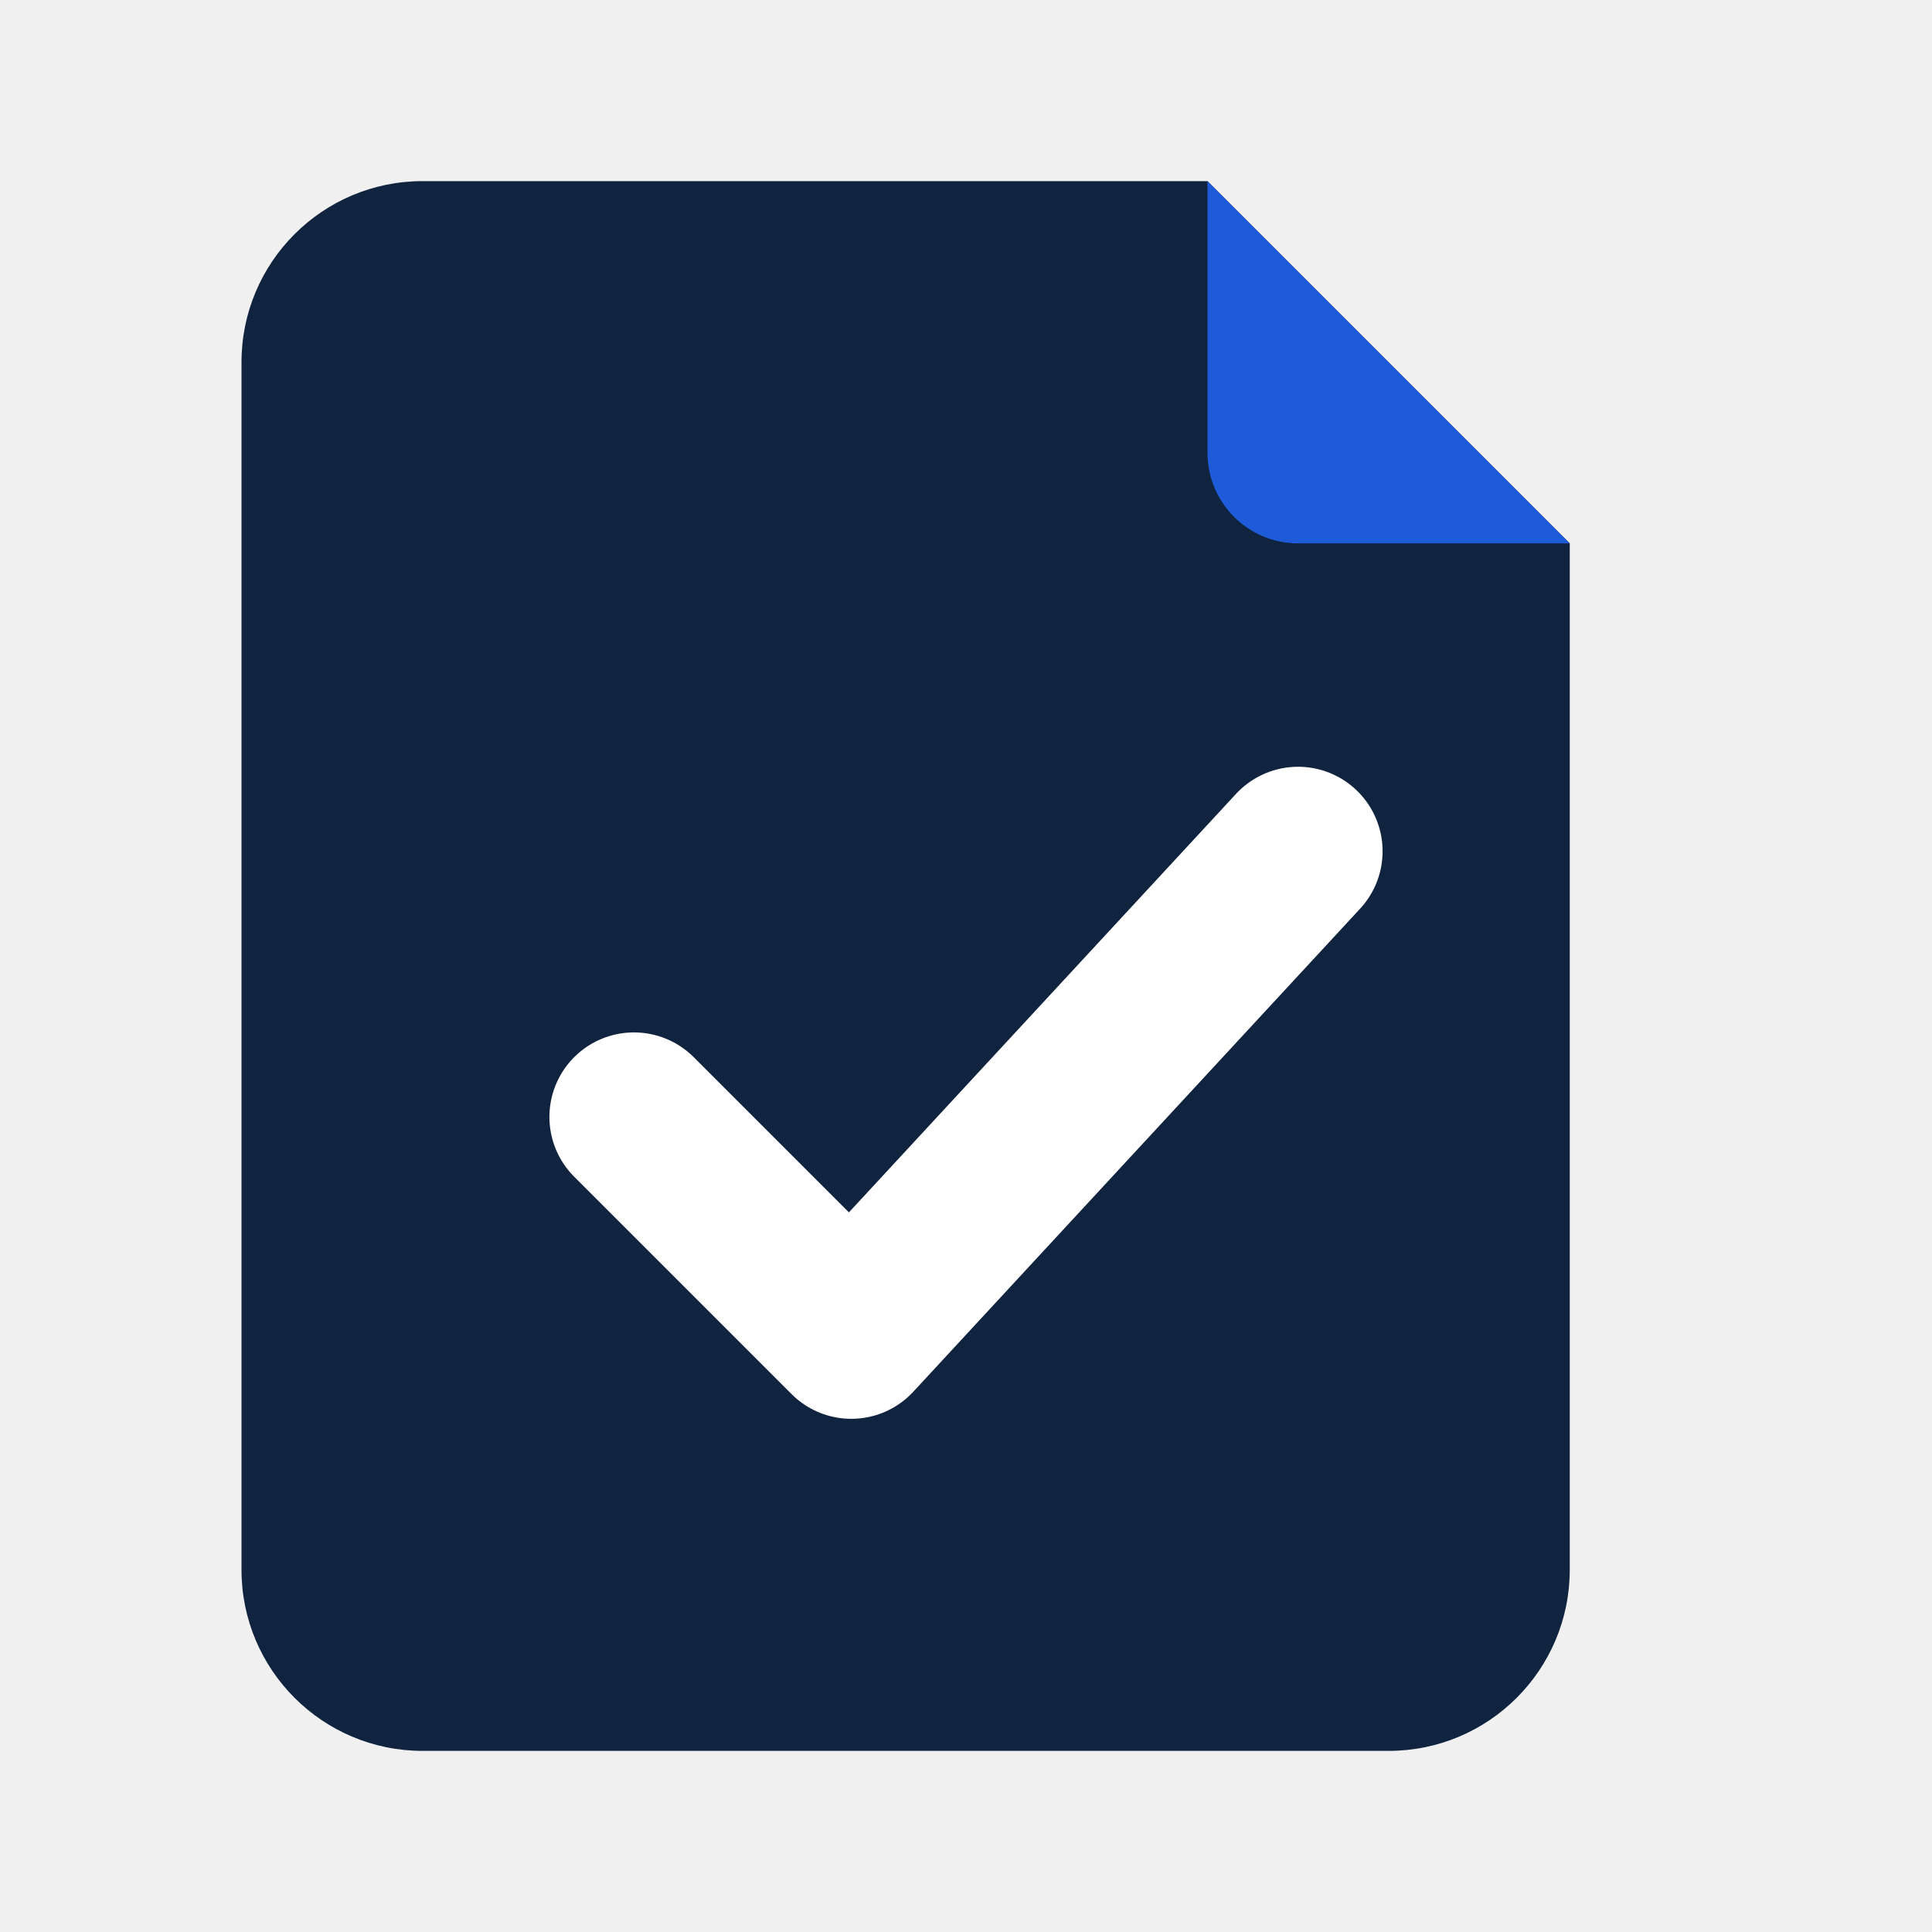
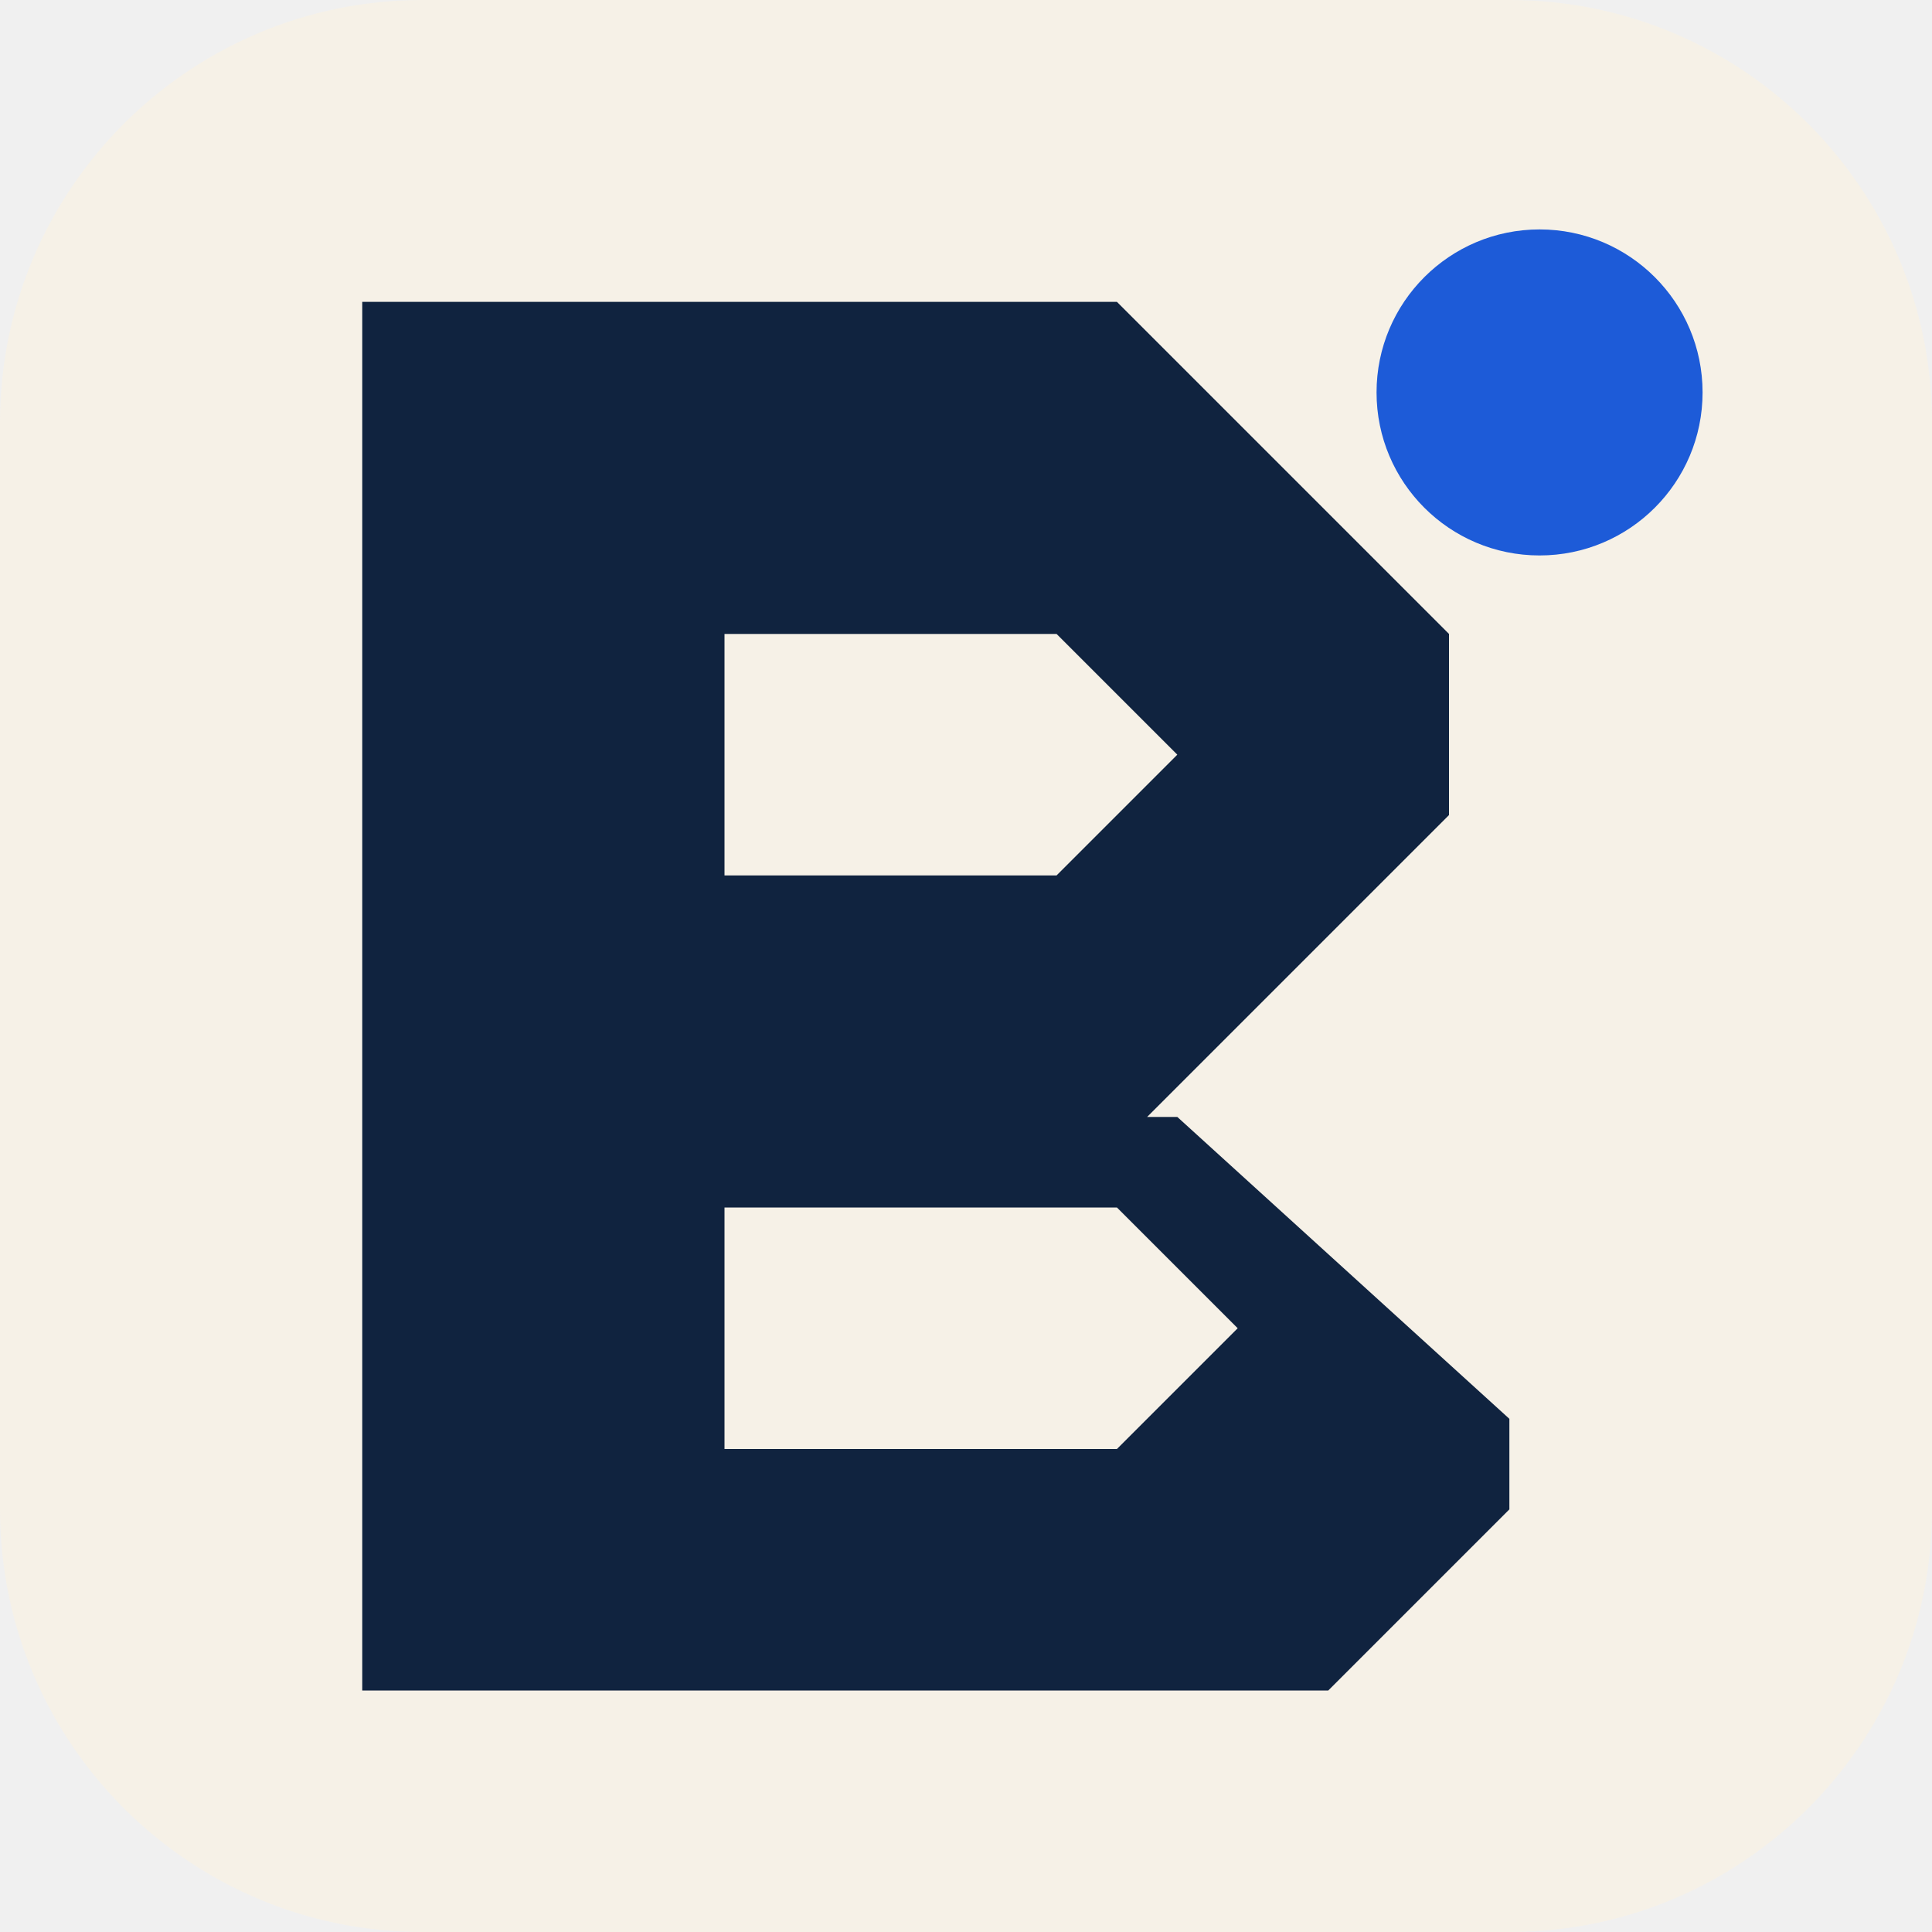
<svg xmlns="http://www.w3.org/2000/svg" viewBox="0 0 32 32">
-   <path d="M7 3h13l6 6v17a3 3 0 0 1-3 3H7a3 3 0 0 1-3-3V6a3 3 0 0 1 3-3z" fill="#10233F" />
-   <path d="M20 3v4.5A1.5 1.5 0 0 0 21.5 9H26z" fill="#1D5BD8" />
-   <path d="M10.5 18.5l3.6 3.6 7.4-8" fill="none" stroke="#fff" stroke-width="2.8" stroke-linecap="round" stroke-linejoin="round" />
+   <rect width="32" height="32" rx="7" fill="#F6F1E7" />
+   <path d="M6 5h12.5l5.5 5.5v3L19 18.5h-1.5 2L25 23.5v1.5L22 28H6z" fill="#10233F" />
+   <path d="M12 10.5h5.5l2 2-2 2H12zM12 20h6.5l2 2-2 2H12z" fill="#F6F1E7" />
+   <circle cx="25.5" cy="6.5" r="2.7" fill="#1D5BD8" />
</svg>
